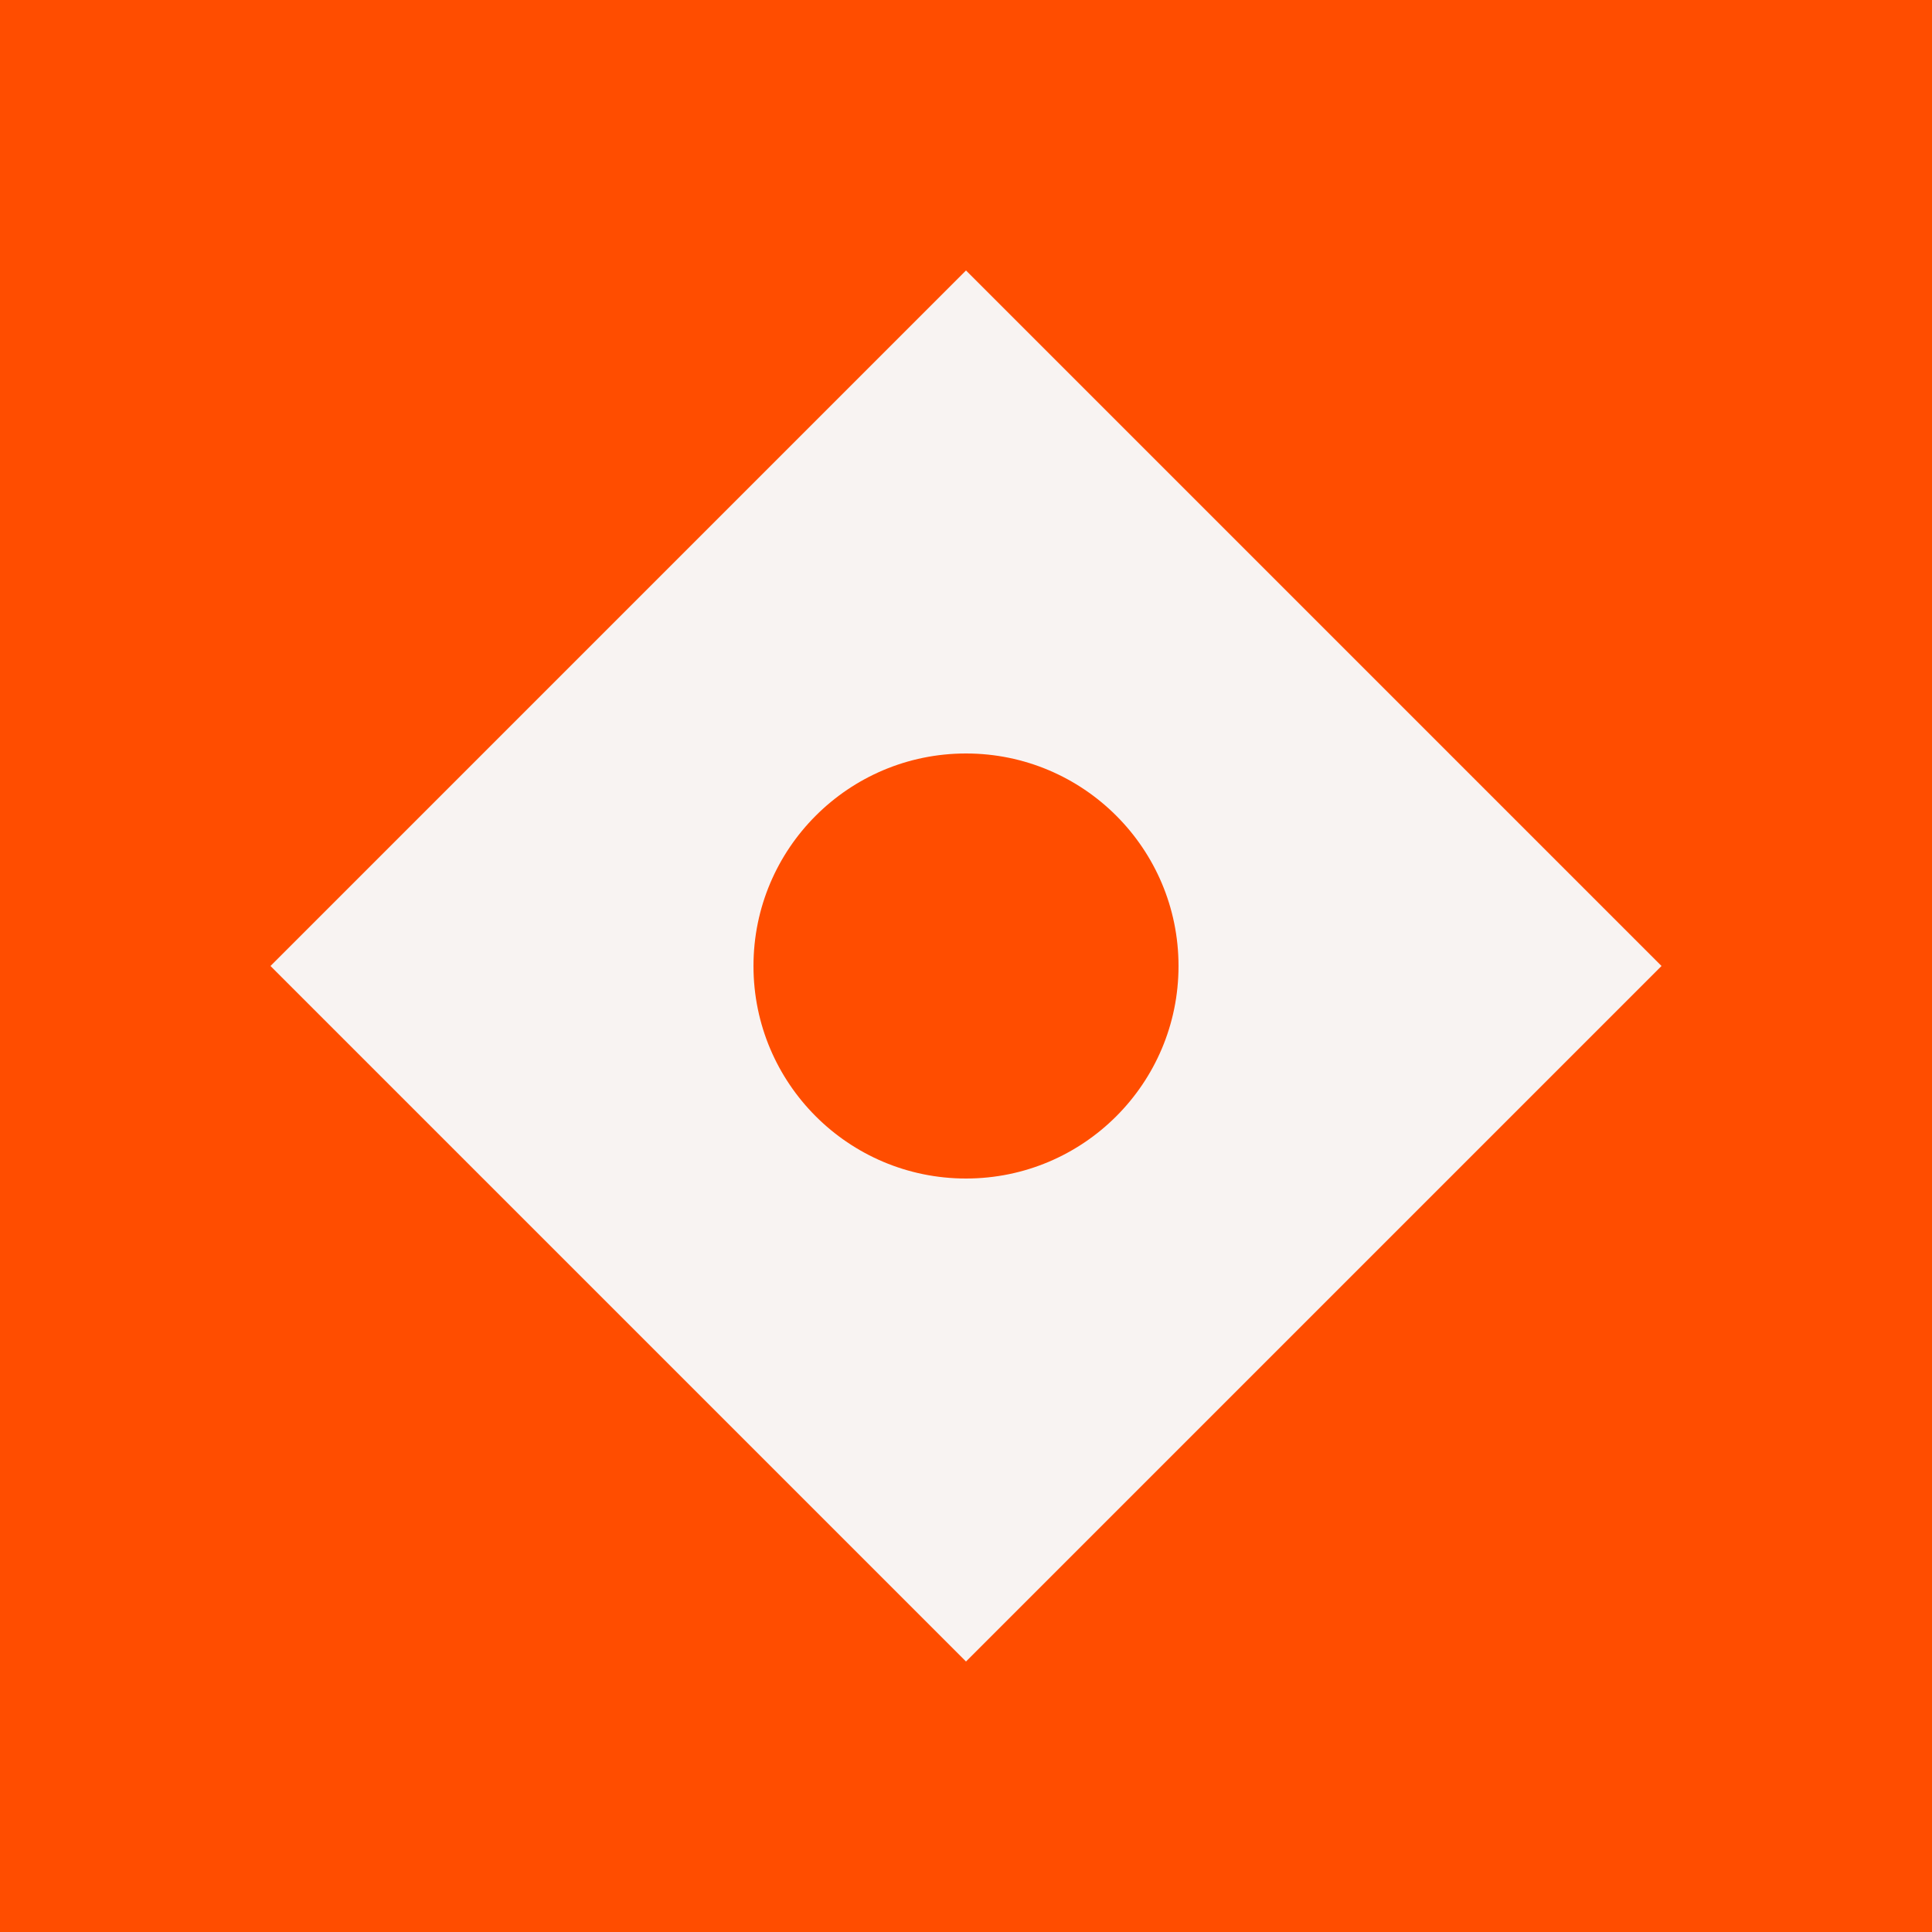
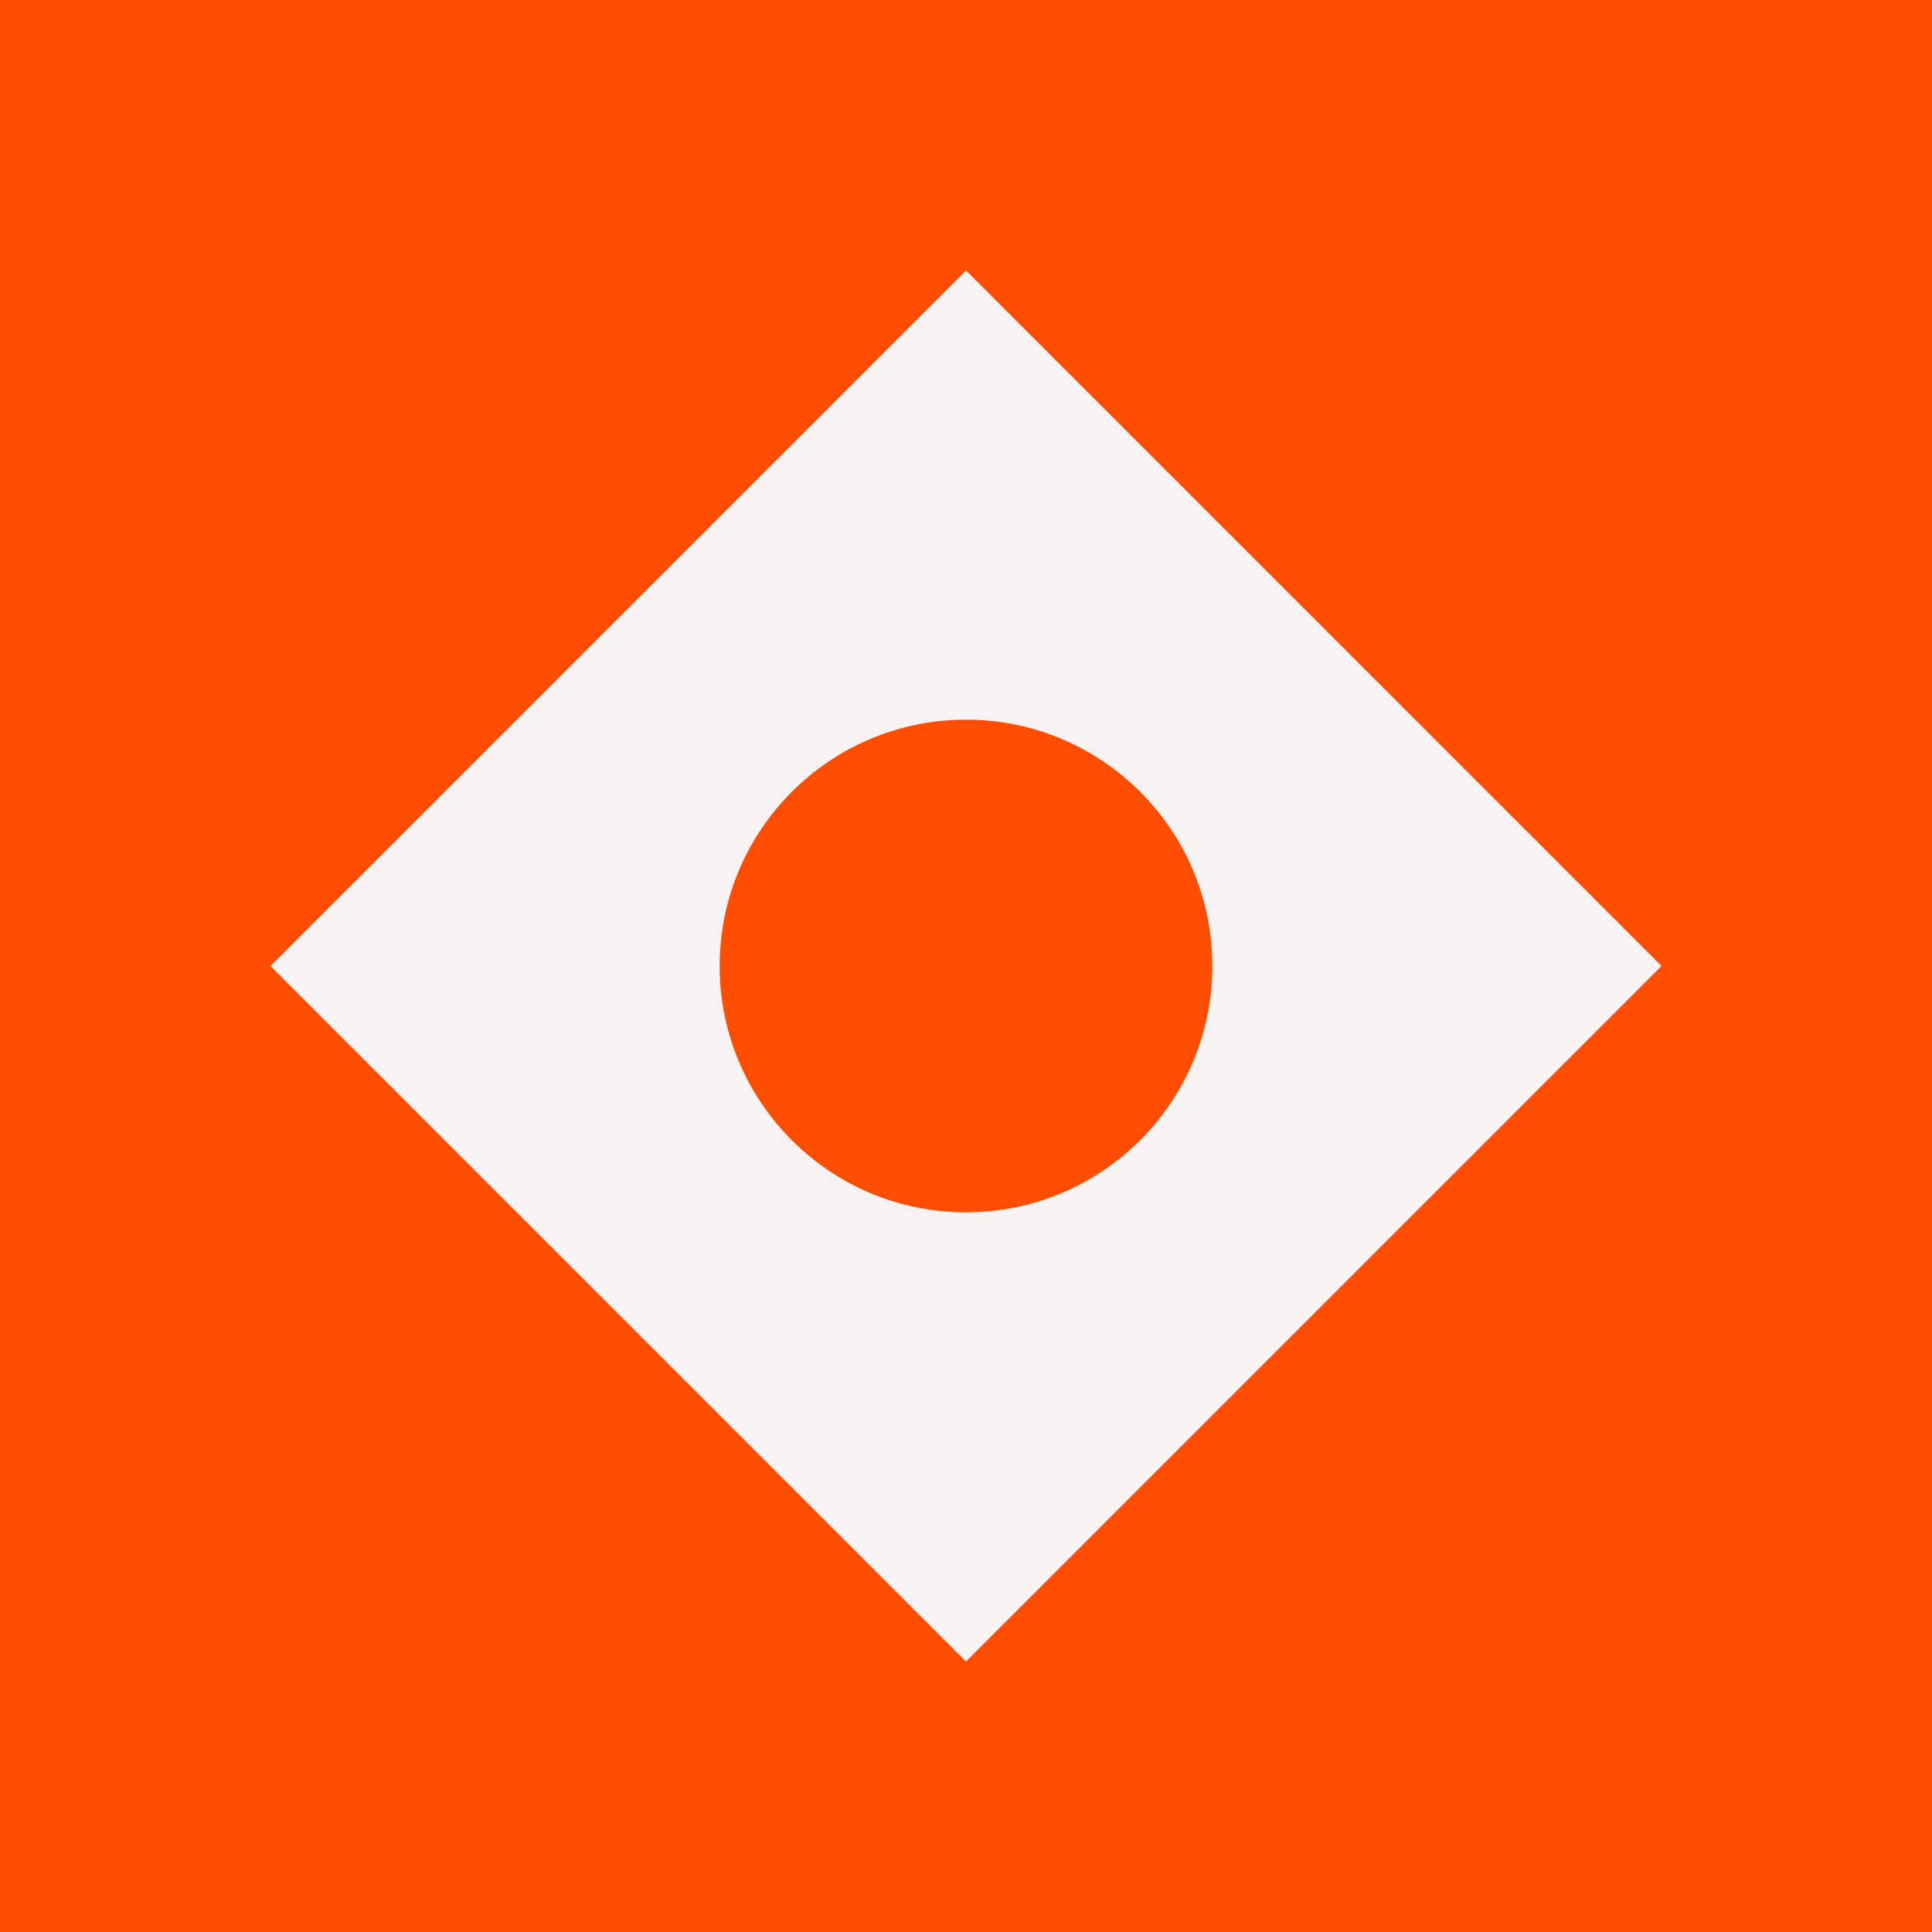
<svg xmlns="http://www.w3.org/2000/svg" viewBox="0 0 100 100">
  <rect width="100" height="100" fill="#FF4D00" />
-   <path fill="#F8F3F2" fill-rule="evenodd" d="M50 14 L86 50 L50 86 L14 50 Z M50 39 A11 11 0 1 0 50 61 A11 11 0 1 0 50 39 Z" />
+   <path fill="#F8F3F2" fill-rule="evenodd" d="M50 14 L86 50 L50 86 L14 50 Z M50 37.25 A12.75 12.75 0 1 0 50 62.75 A12.75 12.75 0 1 0 50 37.25 Z" />
</svg>
